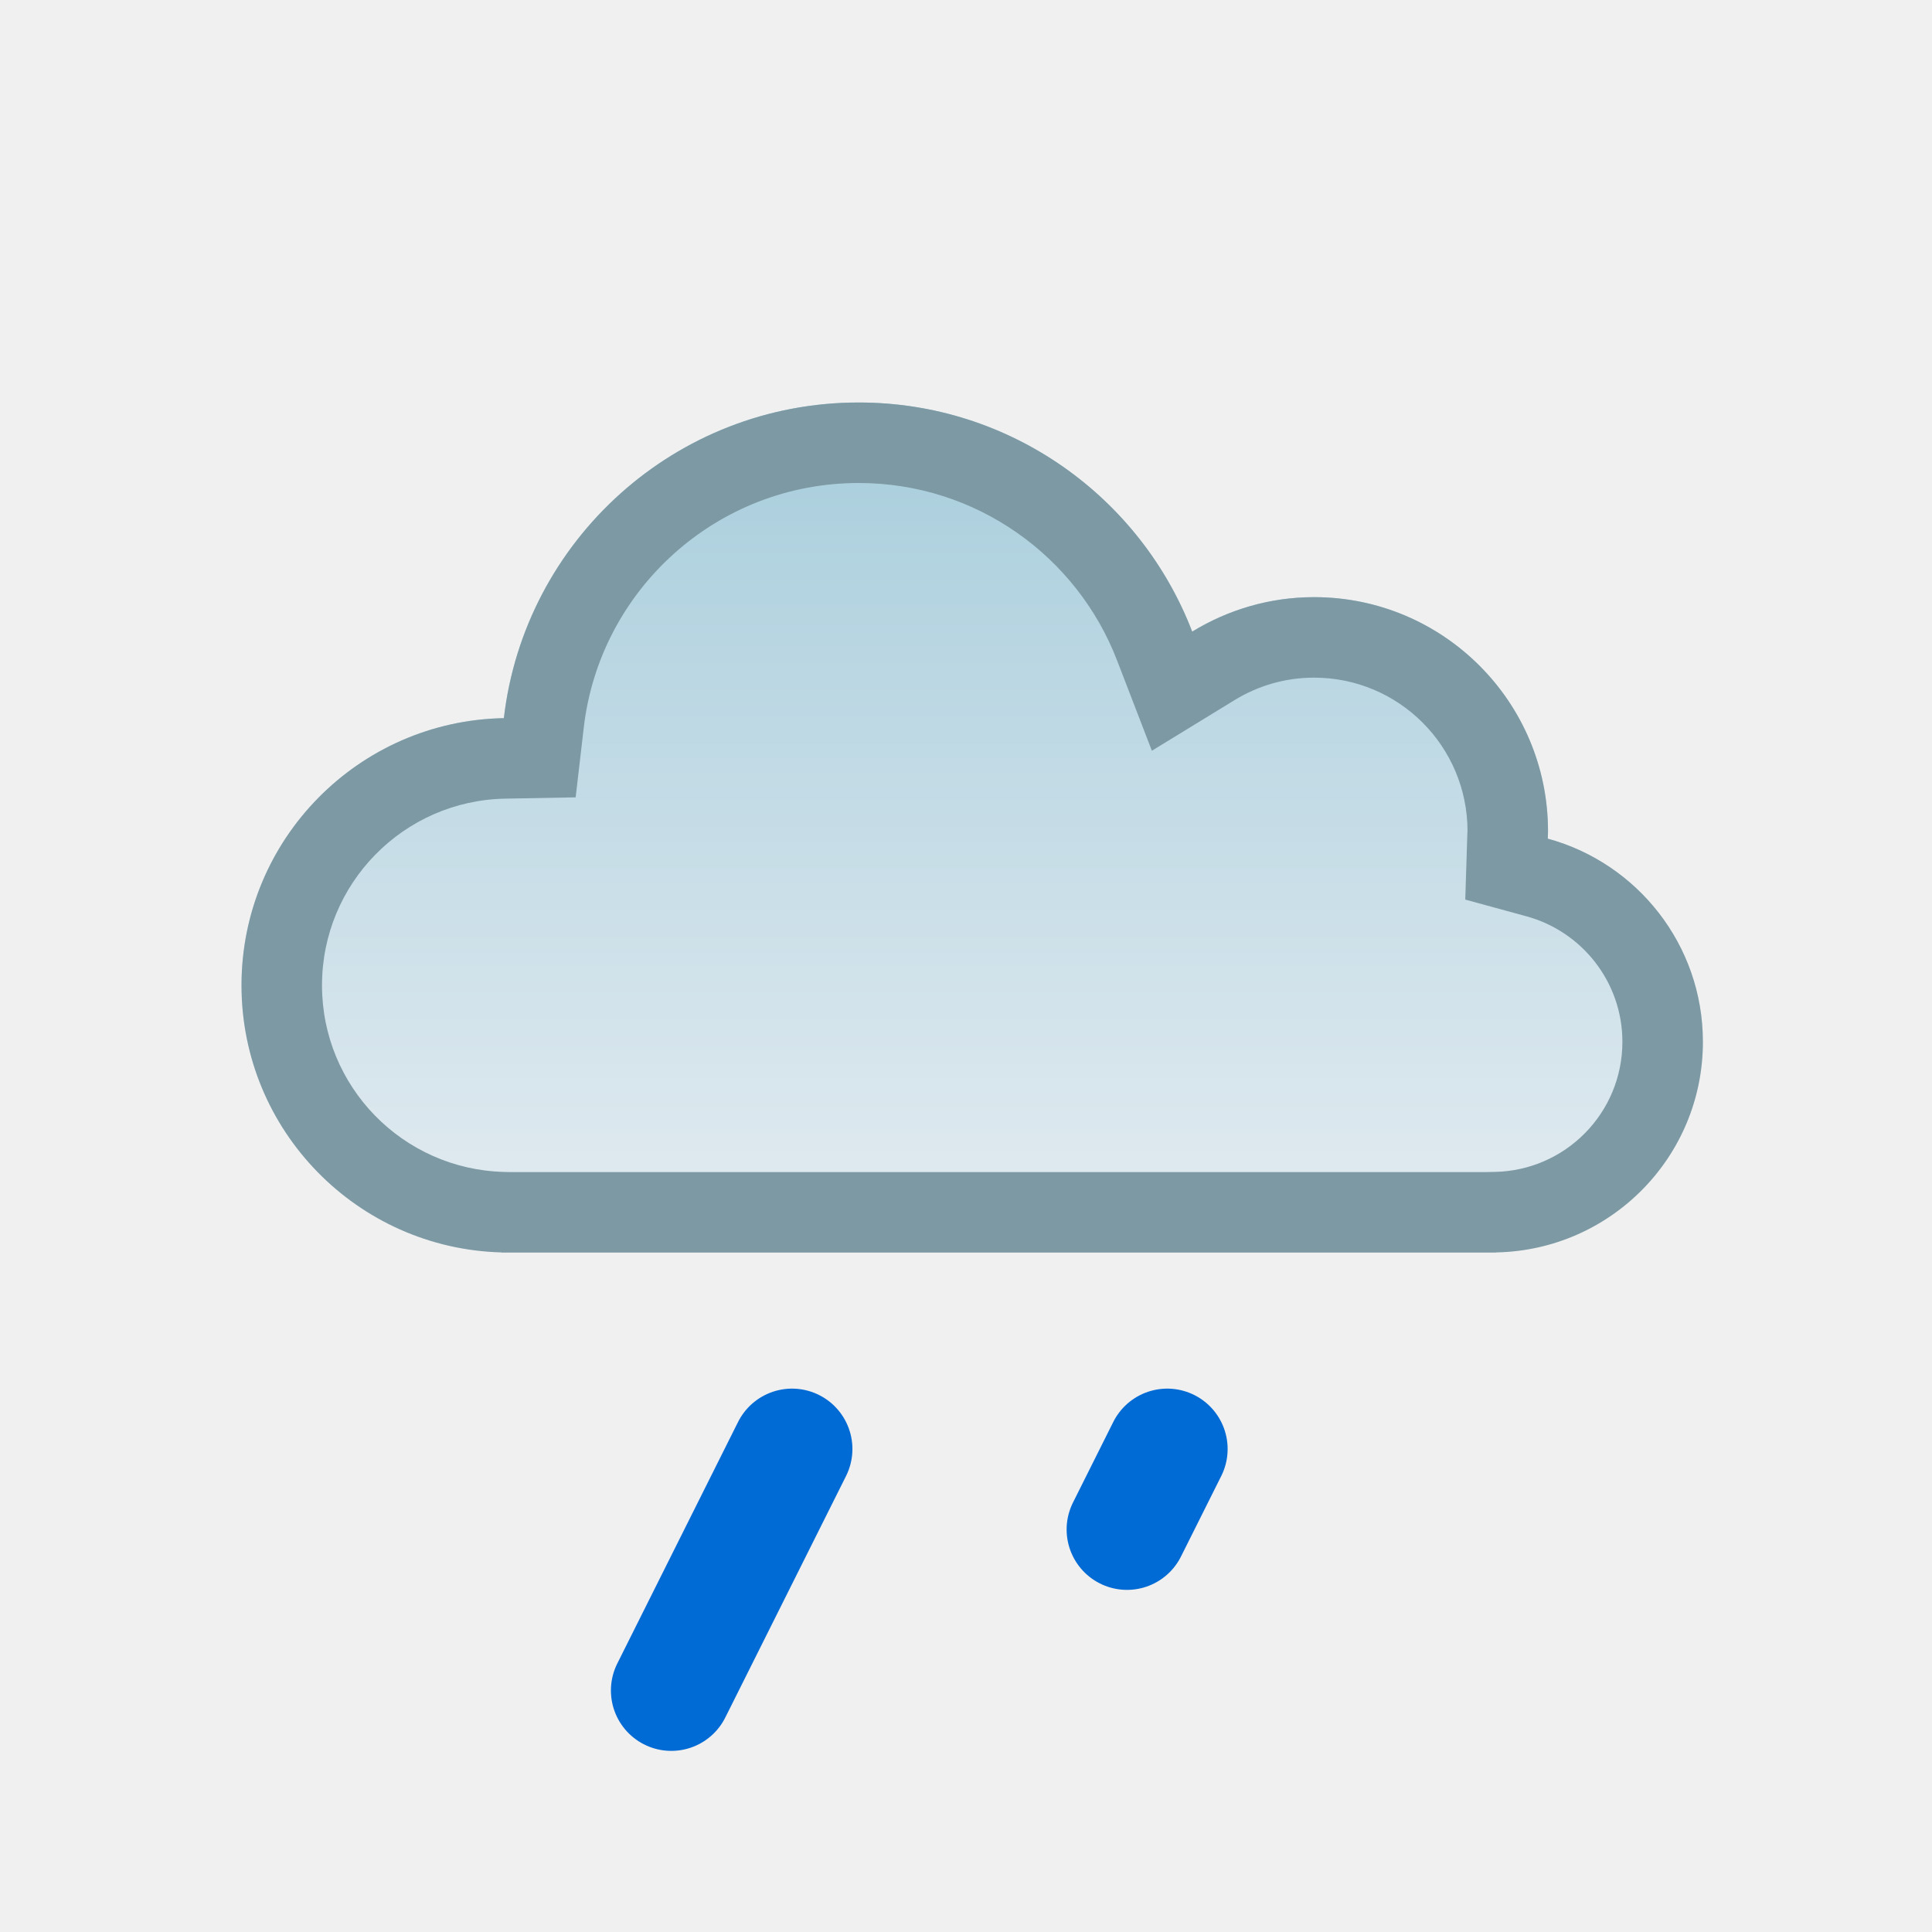
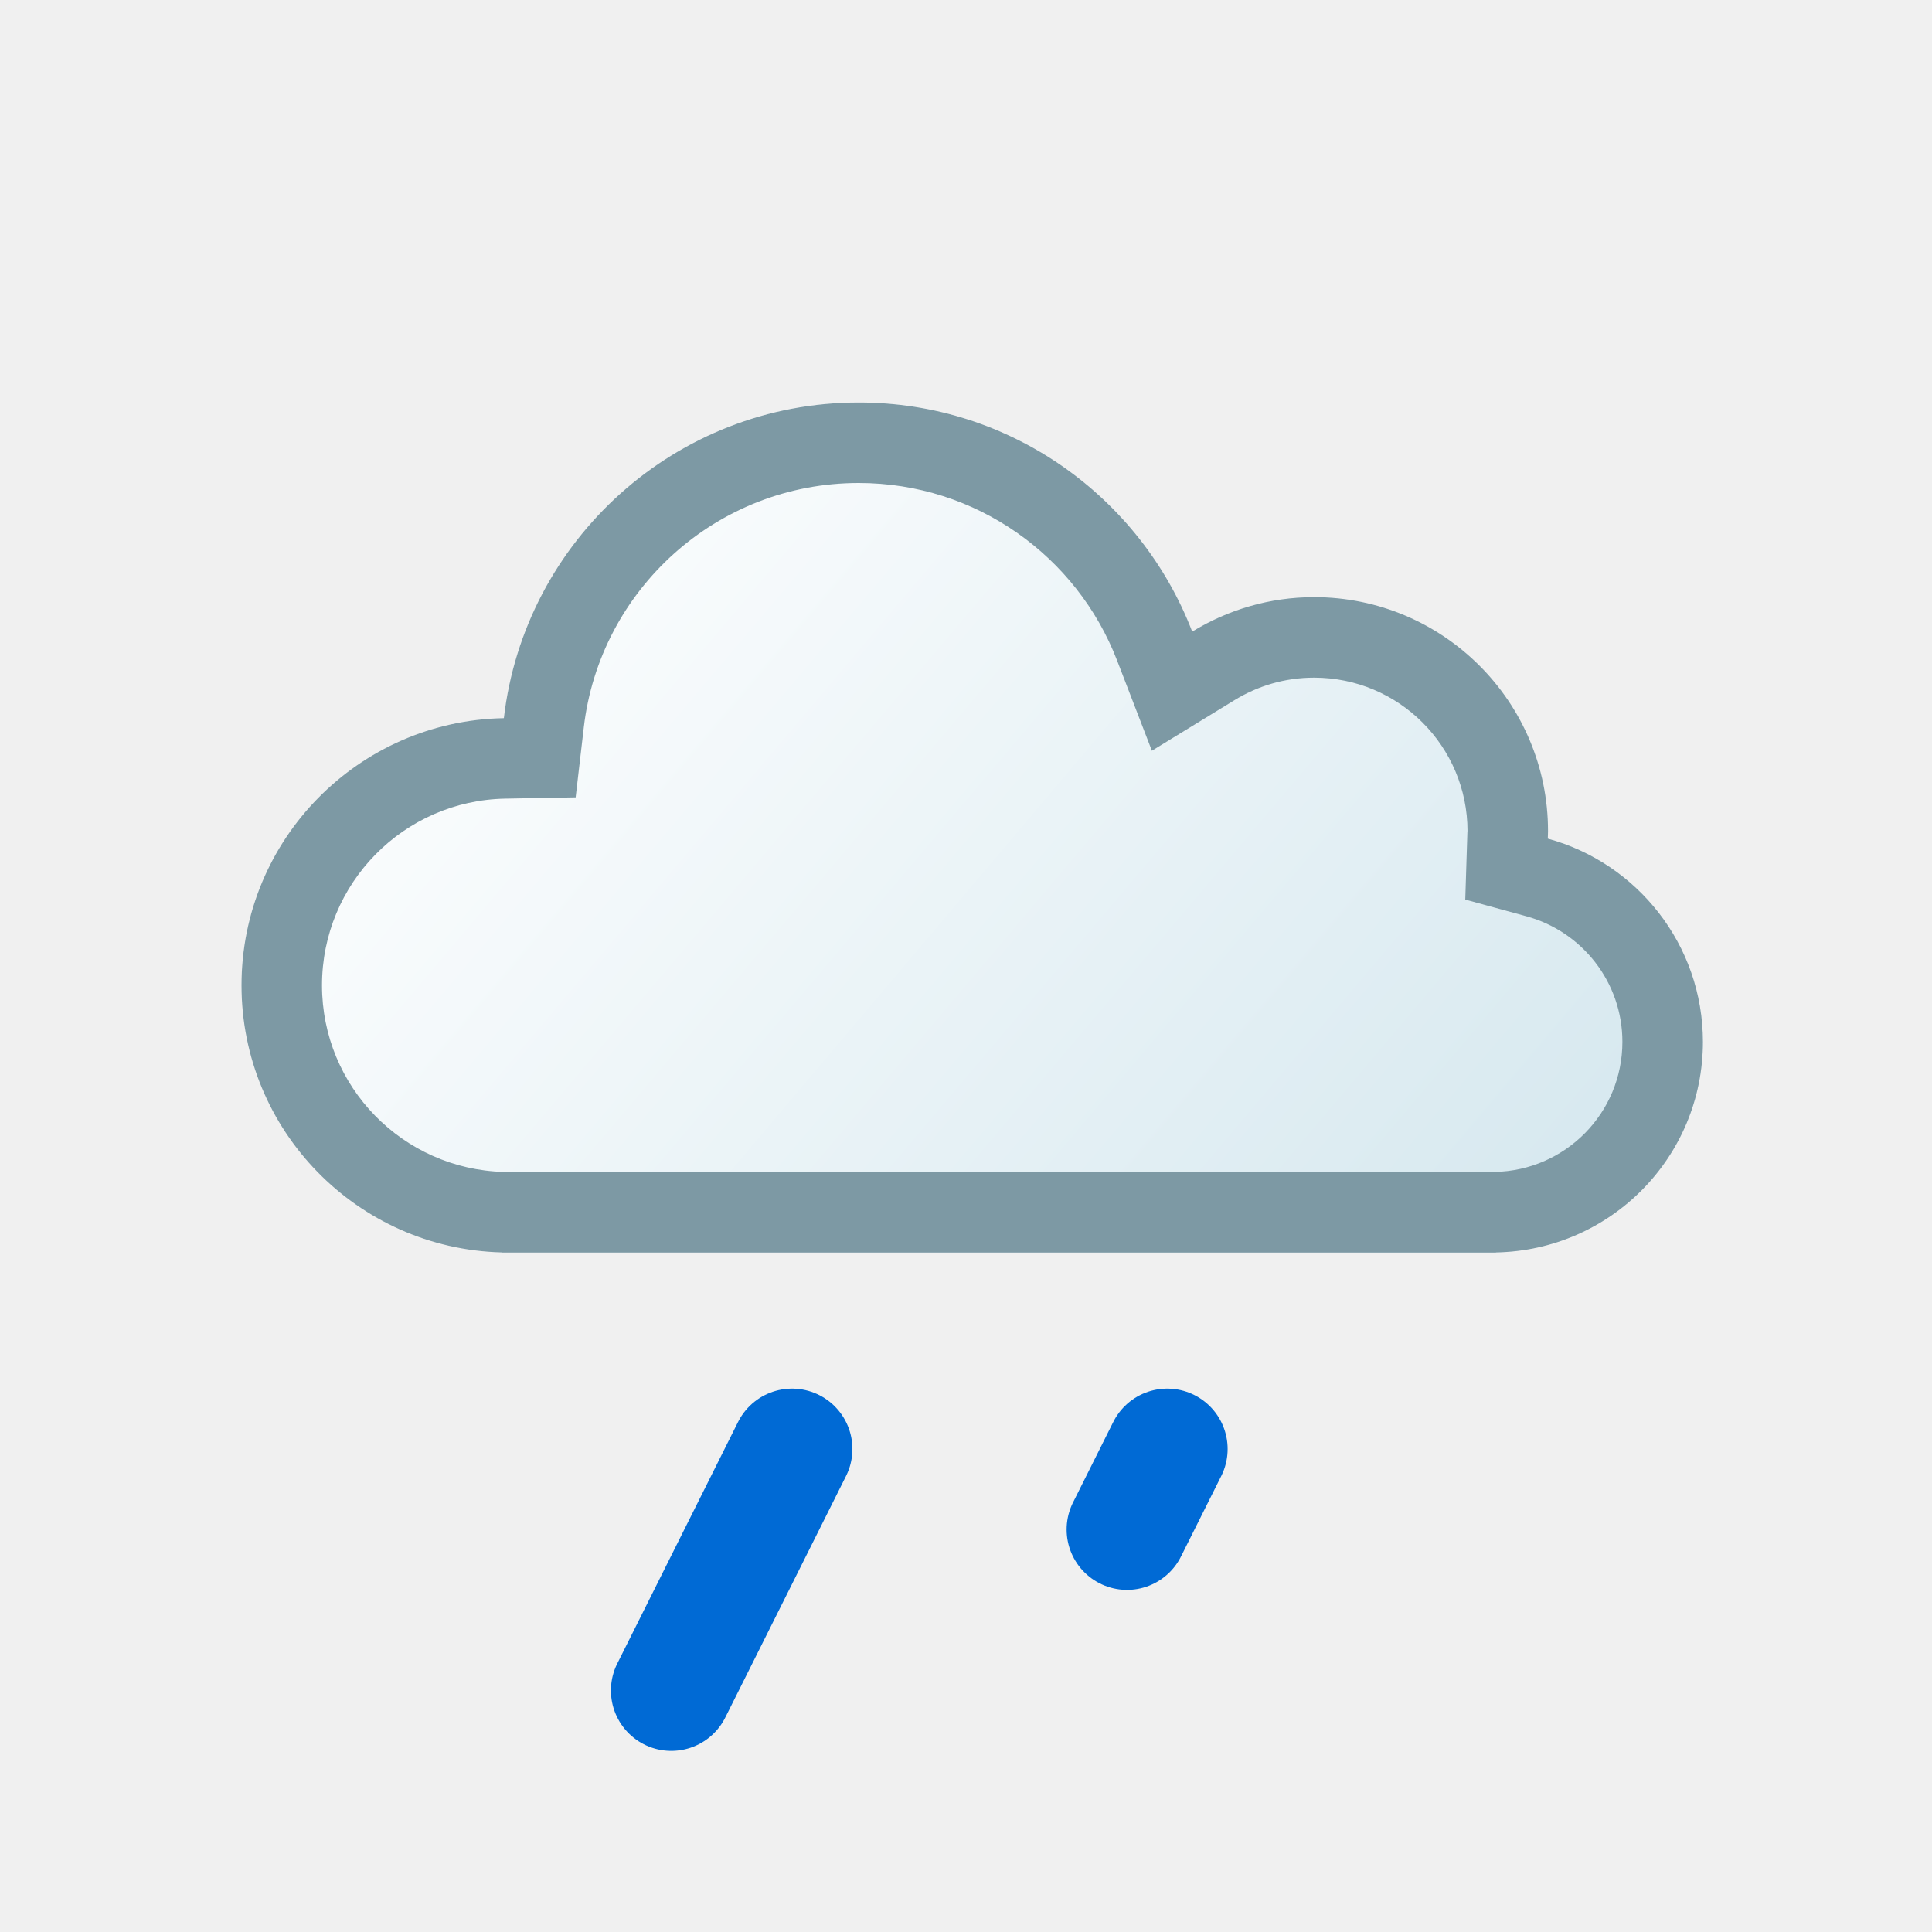
<svg xmlns="http://www.w3.org/2000/svg" width="24" height="24" viewBox="0 0 24 24" fill="none">
  <mask id="path-1-inside-1_1300_4148" fill="white">
    <path d="M10.667 5C12.557 5 14.17 6.181 14.81 7.846C15.252 7.576 15.769 7.418 16.324 7.418C17.929 7.418 19.229 8.719 19.23 10.323C19.23 10.355 19.228 10.387 19.227 10.418C20.337 10.721 21.154 11.736 21.154 12.942C21.154 14.373 20.007 15.532 18.583 15.558V15.56H6.23V15.558C4.438 15.51 3 14.044 3 12.24C3 10.427 4.453 8.954 6.259 8.921C6.516 6.713 8.391 5 10.667 5Z" />
  </mask>
  <path d="M10.667 5C12.557 5 14.17 6.181 14.81 7.846C15.252 7.576 15.769 7.418 16.324 7.418C17.929 7.418 19.229 8.719 19.23 10.323C19.23 10.355 19.228 10.387 19.227 10.418C20.337 10.721 21.154 11.736 21.154 12.942C21.154 14.373 20.007 15.532 18.583 15.558V15.56H6.23V15.558C4.438 15.51 3 14.044 3 12.24C3 10.427 4.453 8.954 6.259 8.921C6.516 6.713 8.391 5 10.667 5Z" fill="url(#paint0_linear_1300_4148)" />
  <path d="M10.667 5L10.667 4H10.667V5ZM14.81 7.846L13.877 8.205L14.309 9.326L15.333 8.699L14.81 7.846ZM16.324 7.418L16.324 6.418H16.324V7.418ZM19.23 10.323H20.23V10.323L19.23 10.323ZM19.227 10.418L18.227 10.386L18.202 11.175L18.963 11.383L19.227 10.418ZM21.154 12.942L22.154 12.942V12.942H21.154ZM18.583 15.558L18.565 14.558L17.583 14.575V15.558H18.583ZM18.583 15.56V16.561H19.583V15.56H18.583ZM6.23 15.56H5.23V16.561H6.23V15.56ZM6.23 15.558H7.23V14.584L6.257 14.558L6.23 15.558ZM3 12.24H2V12.24L3 12.24ZM6.259 8.921L6.277 9.921L7.151 9.905L7.252 9.036L6.259 8.921ZM10.667 5L10.667 6C12.129 6 13.38 6.913 13.877 8.205L14.81 7.846L15.744 7.487C14.96 5.449 12.985 4 10.667 4L10.667 5ZM14.81 7.846L15.333 8.699C15.624 8.52 15.962 8.418 16.324 8.418V7.418V6.418C15.577 6.418 14.88 6.631 14.288 6.993L14.81 7.846ZM16.324 7.418L16.324 8.418C17.377 8.418 18.229 9.271 18.23 10.323L19.23 10.323L20.23 10.323C20.229 8.166 18.481 6.418 16.324 6.418L16.324 7.418ZM19.23 10.323H18.23C18.23 10.32 18.23 10.321 18.229 10.332C18.229 10.339 18.229 10.344 18.228 10.354C18.228 10.362 18.227 10.374 18.227 10.386L19.227 10.418L20.226 10.45C20.227 10.437 20.227 10.437 20.228 10.409C20.228 10.389 20.23 10.358 20.23 10.323H19.23ZM19.227 10.418L18.963 11.383C19.651 11.571 20.154 12.199 20.154 12.942H21.154H22.154C22.154 11.272 21.023 9.872 19.49 9.453L19.227 10.418ZM21.154 12.942L20.154 12.942C20.154 13.825 19.447 14.542 18.565 14.558L18.583 15.558L18.601 16.558C20.568 16.522 22.154 14.921 22.154 12.942L21.154 12.942ZM18.583 15.558H17.583V15.56H18.583H19.583V15.558H18.583ZM18.583 15.56V14.56H6.23V15.56V16.561H18.583V15.56ZM6.23 15.56H7.23V15.558H6.23H5.23V15.56H6.23ZM6.23 15.558L6.257 14.558C5.004 14.524 4 13.5 4 12.24L3 12.24L2 12.24C2 14.588 3.872 16.495 6.204 16.557L6.23 15.558ZM3 12.24H4C4 10.973 5.015 9.944 6.277 9.921L6.259 8.921L6.241 7.921C3.891 7.964 2 9.88 2 12.24H3ZM6.259 8.921L7.252 9.036C7.451 7.327 8.904 6 10.667 6V5V4C7.877 4 5.58 6.1 5.265 8.805L6.259 8.921Z" fill="#7D99A4" mask="url(#path-1-inside-1_1300_4148)" />
  <g clip-path="url(#clip0_1300_4148)">
    <path d="M9.839 18L8.339 21" stroke="#006AD5" stroke-width="1.5" stroke-linecap="round" />
  </g>
  <path d="M14 19L14.5 18" stroke="#006AD5" stroke-width="1.5" stroke-linecap="round" />
  <defs>
-     <linearGradient id="paint0_linear_1300_4148" x1="12.077" y1="15.56" x2="12.077" y2="5" gradientUnits="userSpaceOnUse">
-       <stop stop-color="#E4ECF1" />
-       <stop offset="1" stop-color="#A7CDDC" />
+     <linearGradient id="paint0_linear_1300_4148" x1="6" y1="5" x2="19" y2="16" gradientUnits="userSpaceOnUse">
+       <stop stop-color="white" />
+       <stop offset="1" stop-color="#D6E8EF" />
    </linearGradient>
    <clipPath id="clip0_1300_4148">
      <rect width="4" height="5" fill="white" transform="matrix(1 0 0 -1 7.33899 22)" />
    </clipPath>
  </defs>
</svg>
